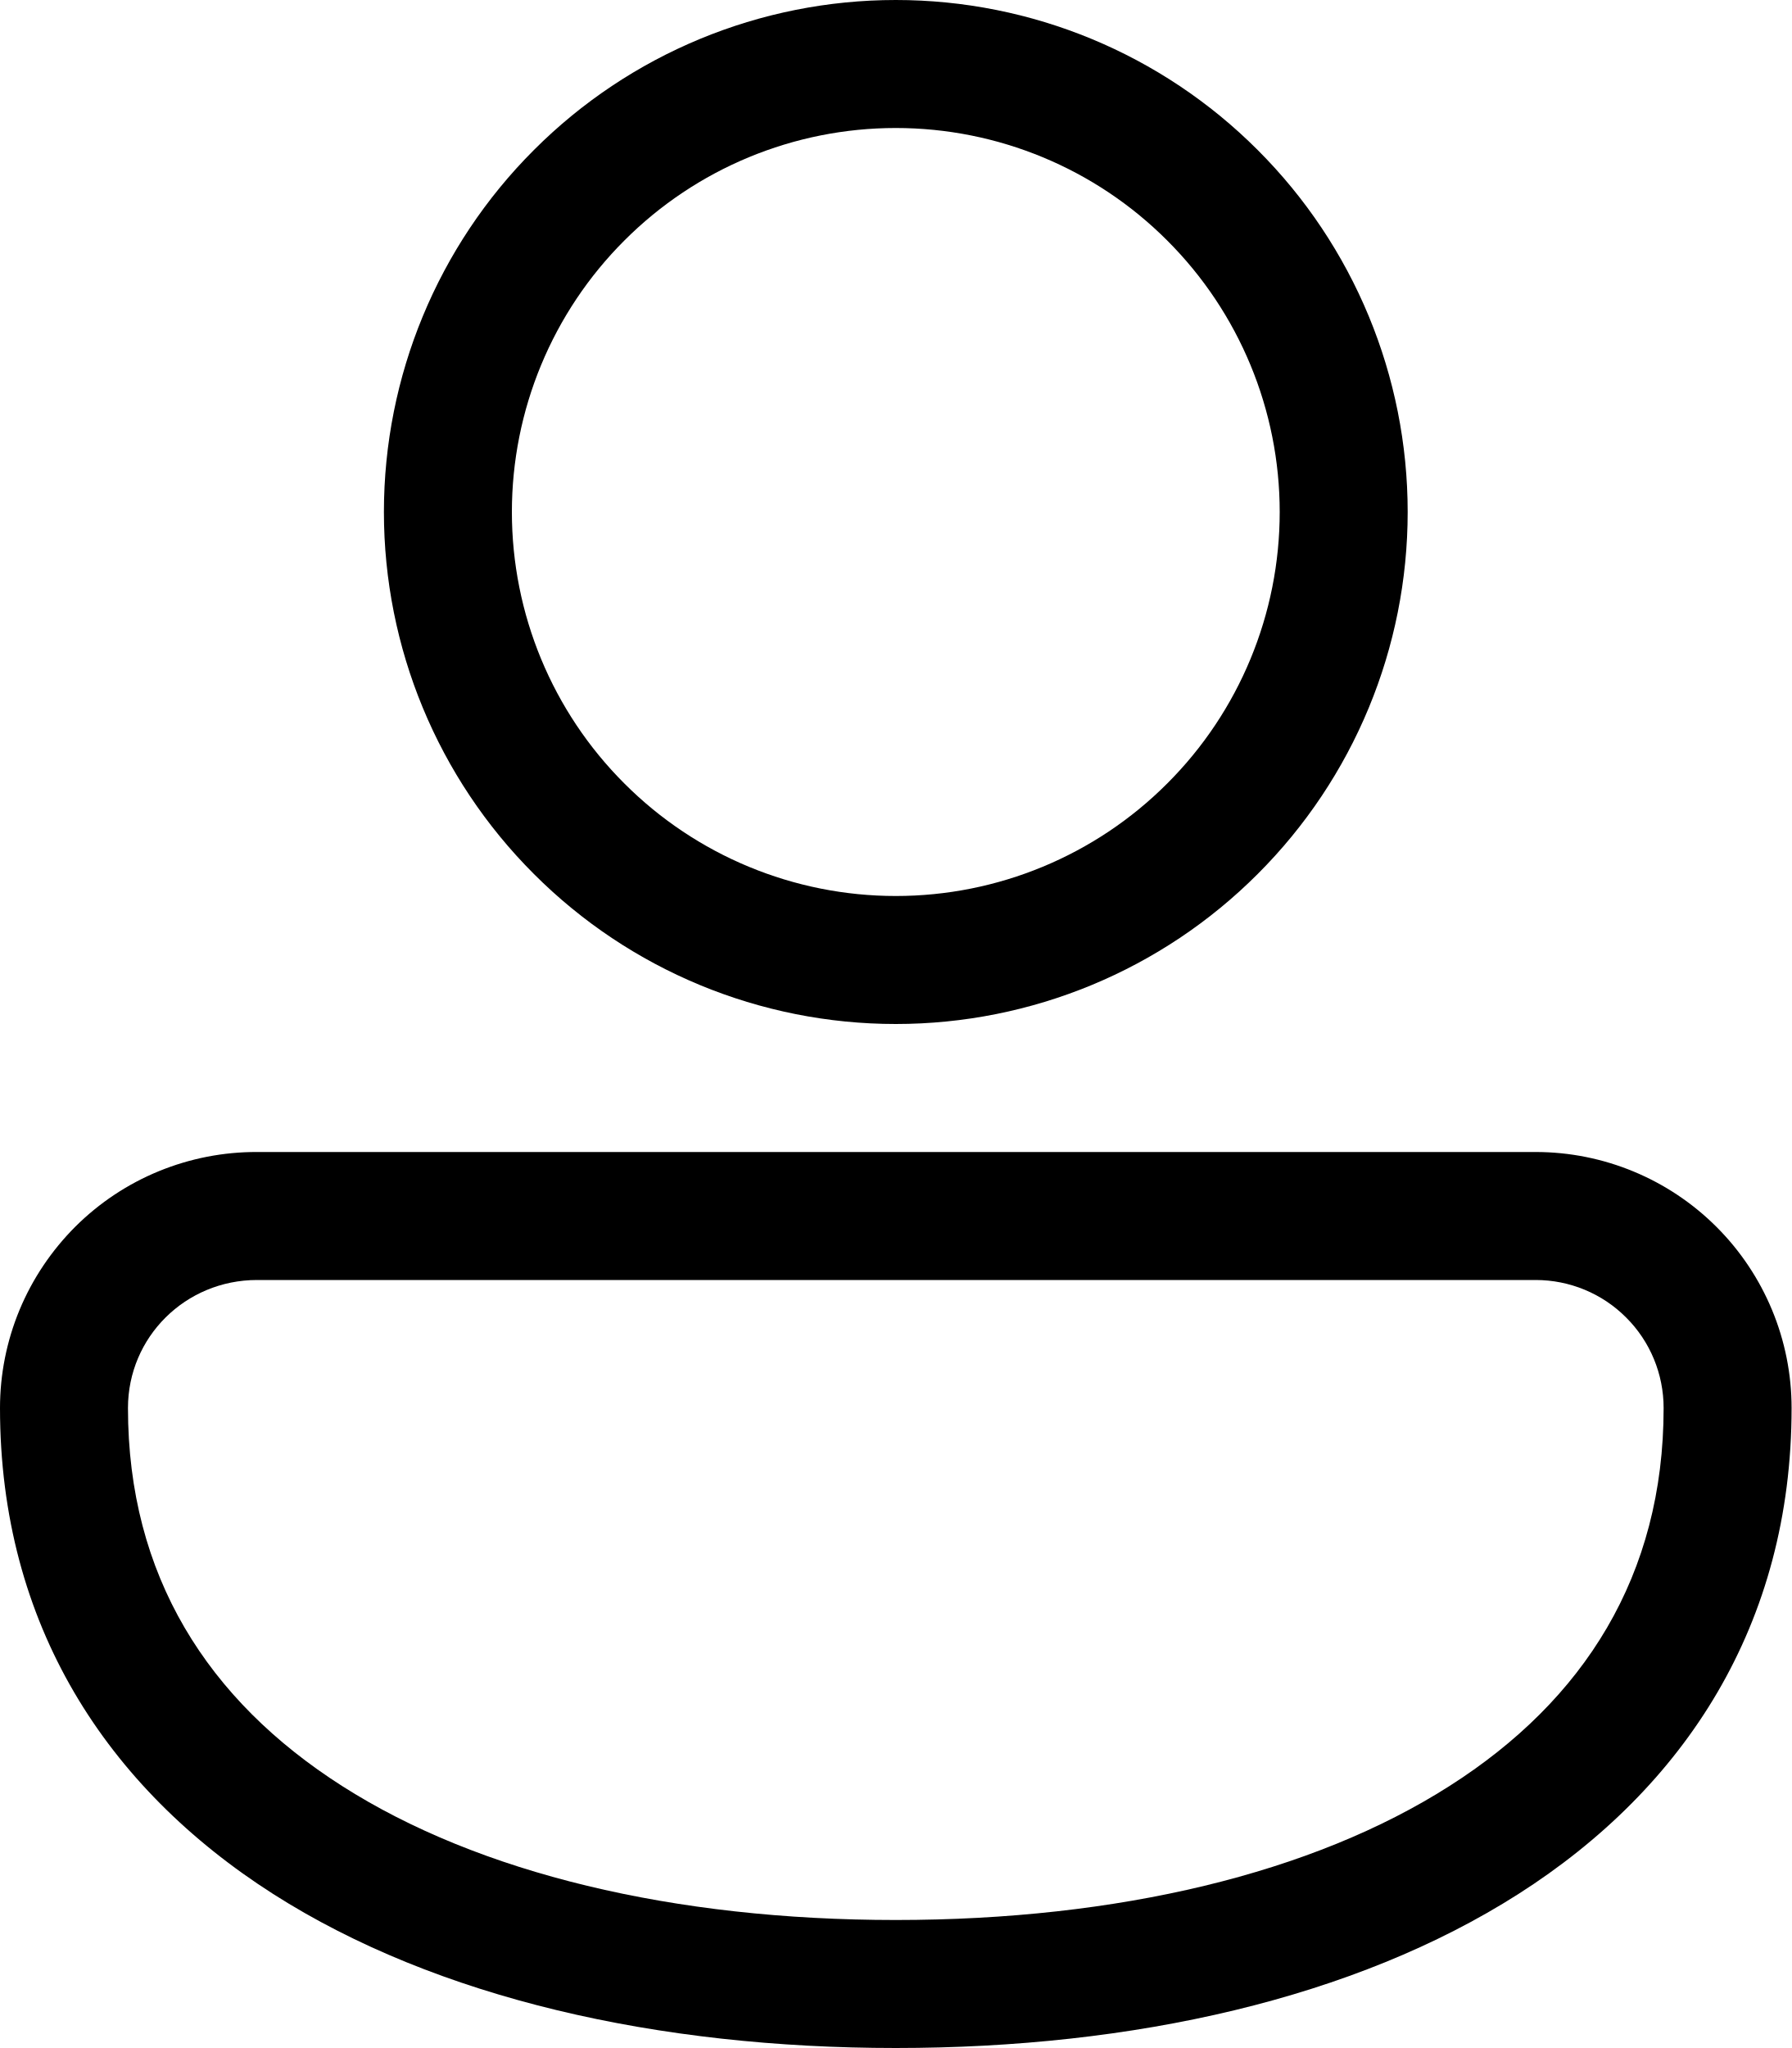
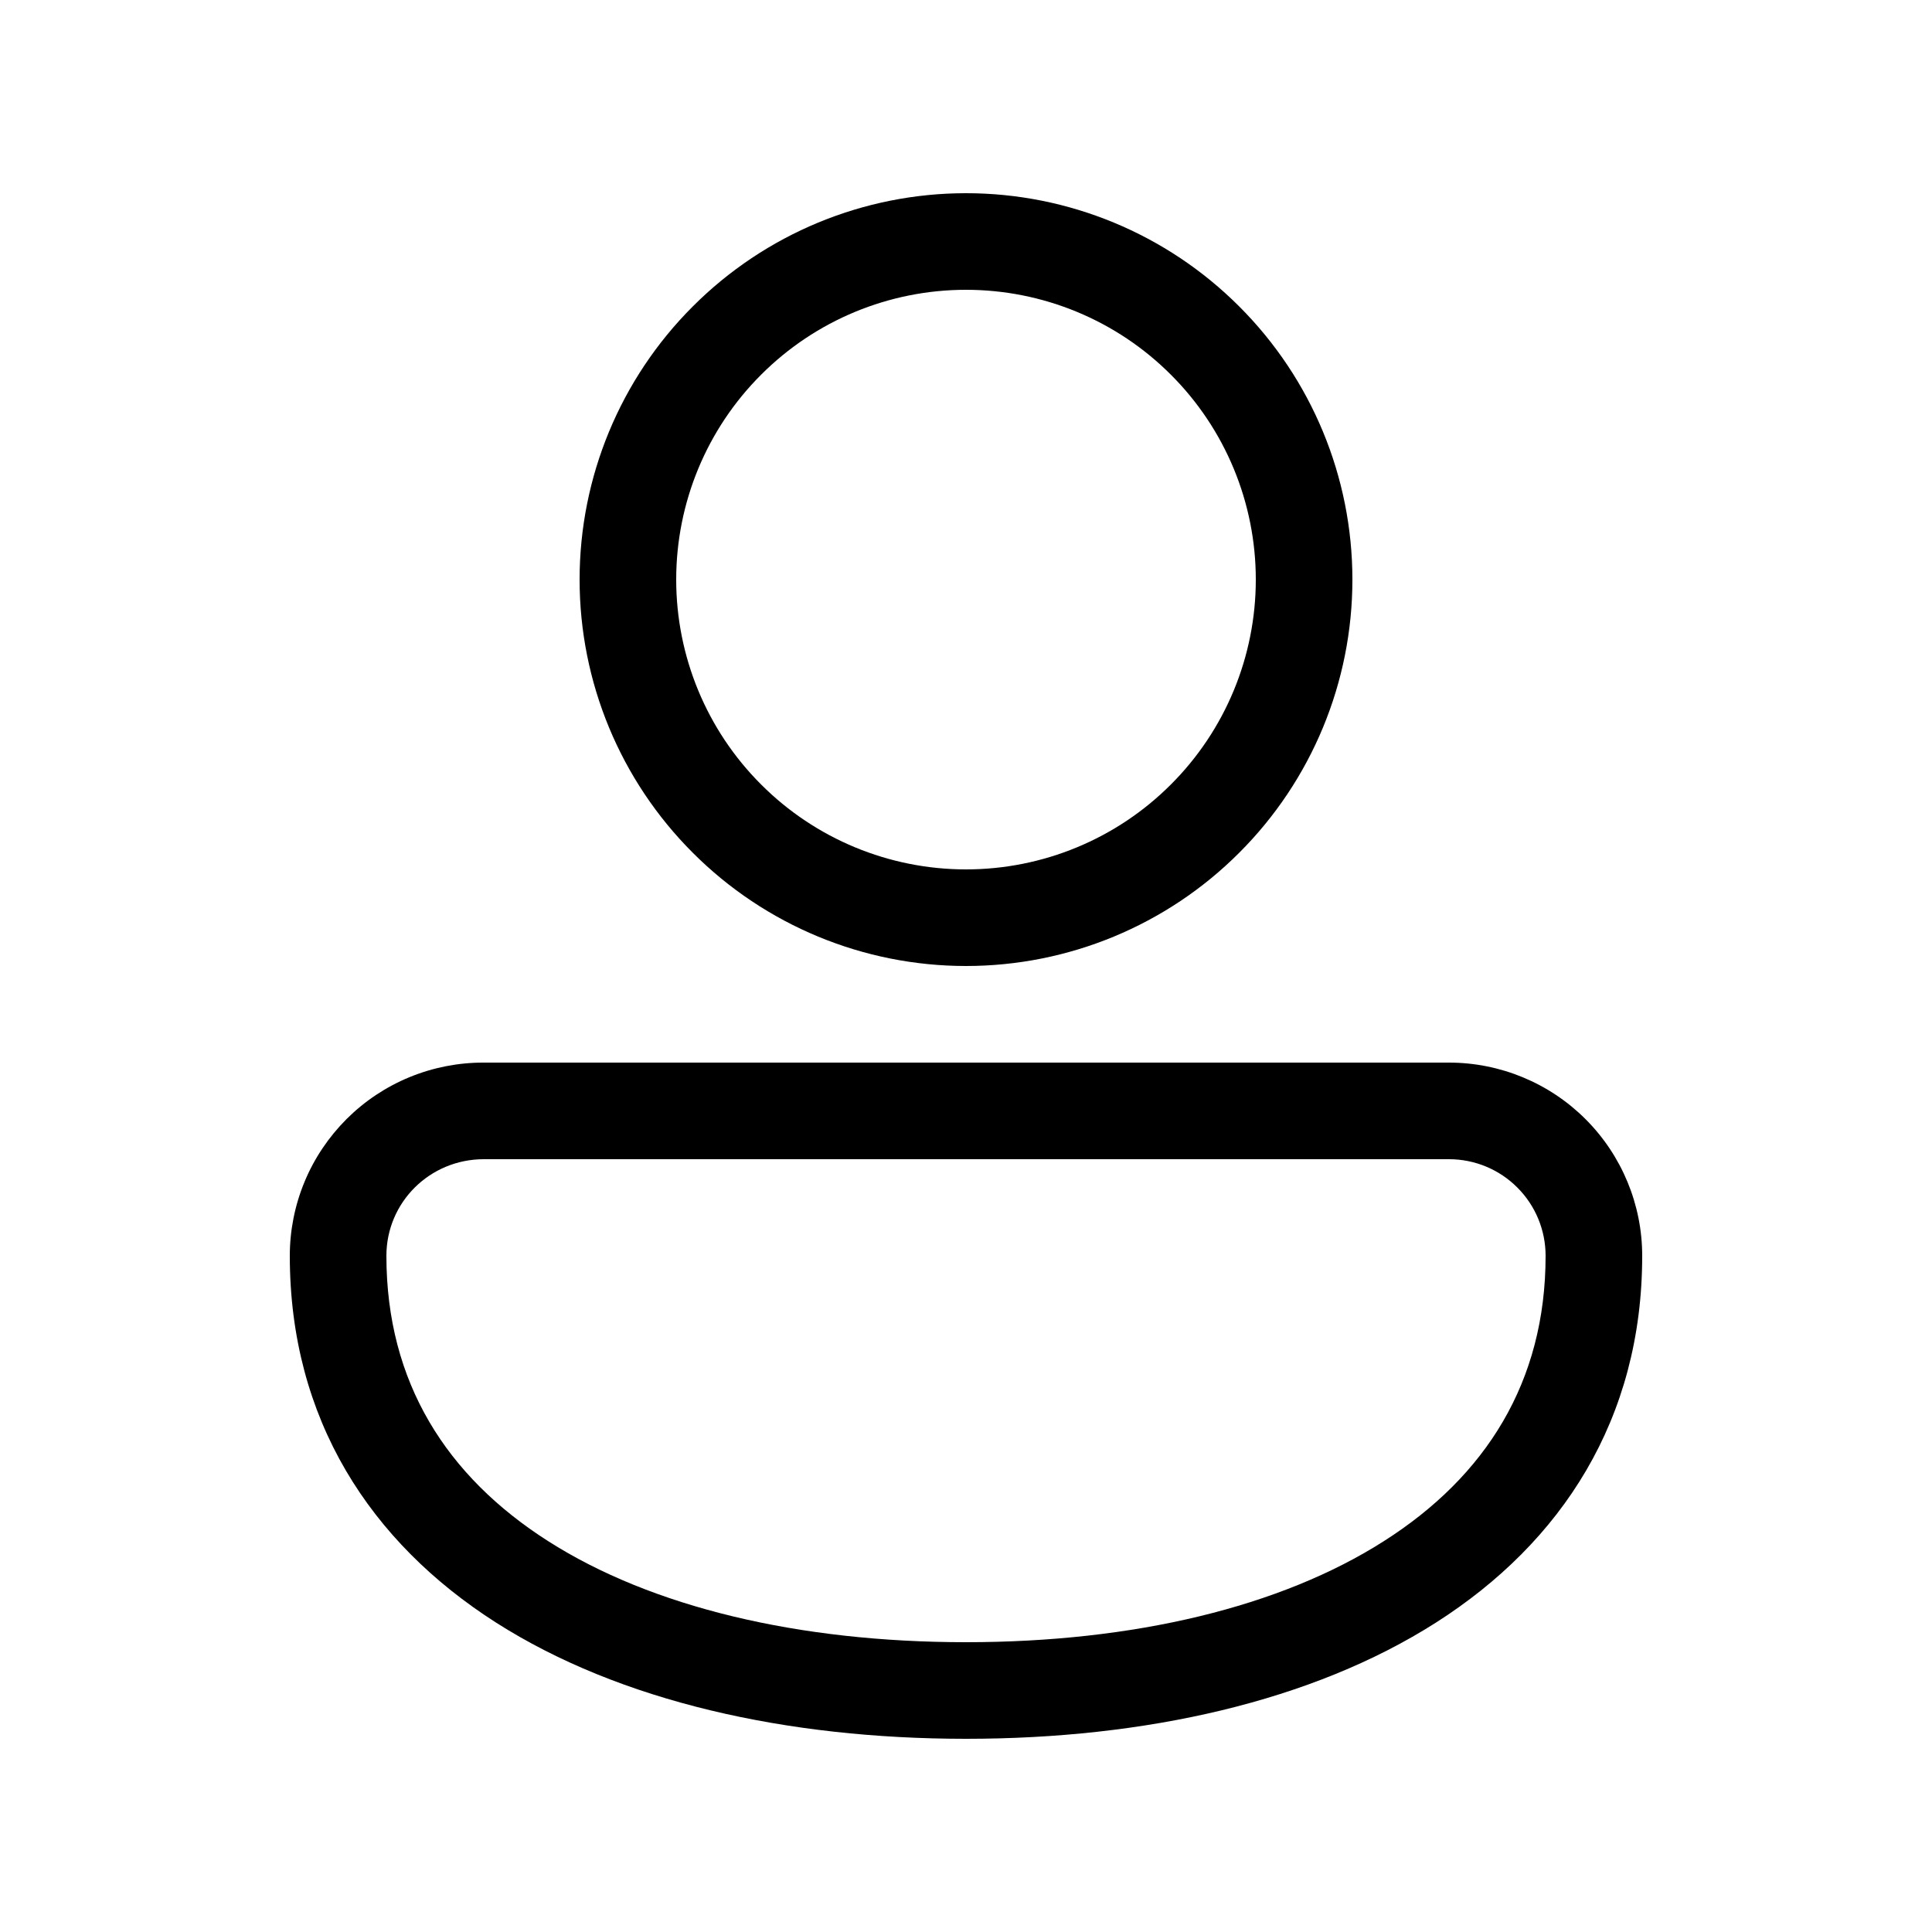
- <svg xmlns="http://www.w3.org/2000/svg" width="14" height="16" viewBox="0 0 14 16" fill="none">
-   <path d="M7 0C5.939 0 4.922 0.421 4.172 1.172C3.421 1.922 3 2.939 3 4C3 5.061 3.421 6.078 4.172 6.828C4.922 7.579 5.939 8 7 8C8.061 8 9.078 7.579 9.828 6.828C10.579 6.078 11 5.061 11 4C11 2.939 10.579 1.922 9.828 1.172C9.078 0.421 8.061 0 7 0ZM4 4C4 3.204 4.316 2.441 4.879 1.879C5.441 1.316 6.204 1 7 1C7.796 1 8.559 1.316 9.121 1.879C9.684 2.441 10 3.204 10 4C10 4.796 9.684 5.559 9.121 6.121C8.559 6.684 7.796 7 7 7C6.204 7 5.441 6.684 4.879 6.121C4.316 5.559 4 4.796 4 4ZM2.009 9C1.746 8.999 1.485 9.05 1.241 9.15C0.997 9.25 0.776 9.397 0.589 9.583C0.403 9.769 0.254 9.99 0.153 10.233C0.052 10.476 0 10.737 0 11C0 12.691 0.833 13.966 2.135 14.797C3.417 15.614 5.145 16 7 16C8.855 16 10.583 15.614 11.865 14.797C13.167 13.967 14 12.69 14 11C14 10.47 13.789 9.961 13.414 9.586C13.039 9.211 12.53 9 12 9H2.009ZM1 11C1 10.447 1.448 10 2.009 10H12C12.265 10 12.52 10.105 12.707 10.293C12.895 10.48 13 10.735 13 11C13 12.309 12.378 13.284 11.327 13.953C10.257 14.636 8.735 15 7 15C5.265 15 3.743 14.636 2.673 13.953C1.623 13.283 1 12.31 1 11Z" fill="black" />
+ <svg xmlns="http://www.w3.org/2000/svg" width="20" height="20" viewBox="0 0 20 20" fill="none">
+   <path d="M10 2C8.939 2 7.922 2.421 7.172 3.172C6.421 3.922 6 4.939 6 6C6 7.061 6.421 8.078 7.172 8.828C7.922 9.579 8.939 10 10 10C11.061 10 12.078 9.579 12.828 8.828C13.579 8.078 14 7.061 14 6C14 4.939 13.579 3.922 12.828 3.172C12.078 2.421 11.061 2 10 2ZM7 6C7 5.204 7.316 4.441 7.879 3.879C8.441 3.316 9.204 3 10 3C10.796 3 11.559 3.316 12.121 3.879C12.684 4.441 13 5.204 13 6C13 6.796 12.684 7.559 12.121 8.121C11.559 8.684 10.796 9 10 9C9.204 9 8.441 8.684 7.879 8.121C7.316 7.559 7 6.796 7 6ZM5.009 11C4.746 10.999 4.485 11.05 4.241 11.15C3.997 11.25 3.776 11.397 3.589 11.583C3.403 11.769 3.254 11.989 3.153 12.233C3.052 12.476 3 12.737 3 13C3 14.691 3.833 15.966 5.135 16.797C6.417 17.614 8.145 18 10 18C11.855 18 13.583 17.614 14.865 16.797C16.167 15.967 17 14.69 17 13C17 12.47 16.789 11.961 16.414 11.586C16.039 11.211 15.53 11 15 11H5.009ZM4 13C4 12.447 4.448 12 5.009 12H15C15.265 12 15.52 12.105 15.707 12.293C15.895 12.48 16 12.735 16 13C16 14.309 15.378 15.284 14.327 15.953C13.257 16.636 11.735 17 10 17C8.265 17 6.743 16.636 5.673 15.953C4.623 15.283 4 14.31 4 13Z" fill="black" />
</svg>
